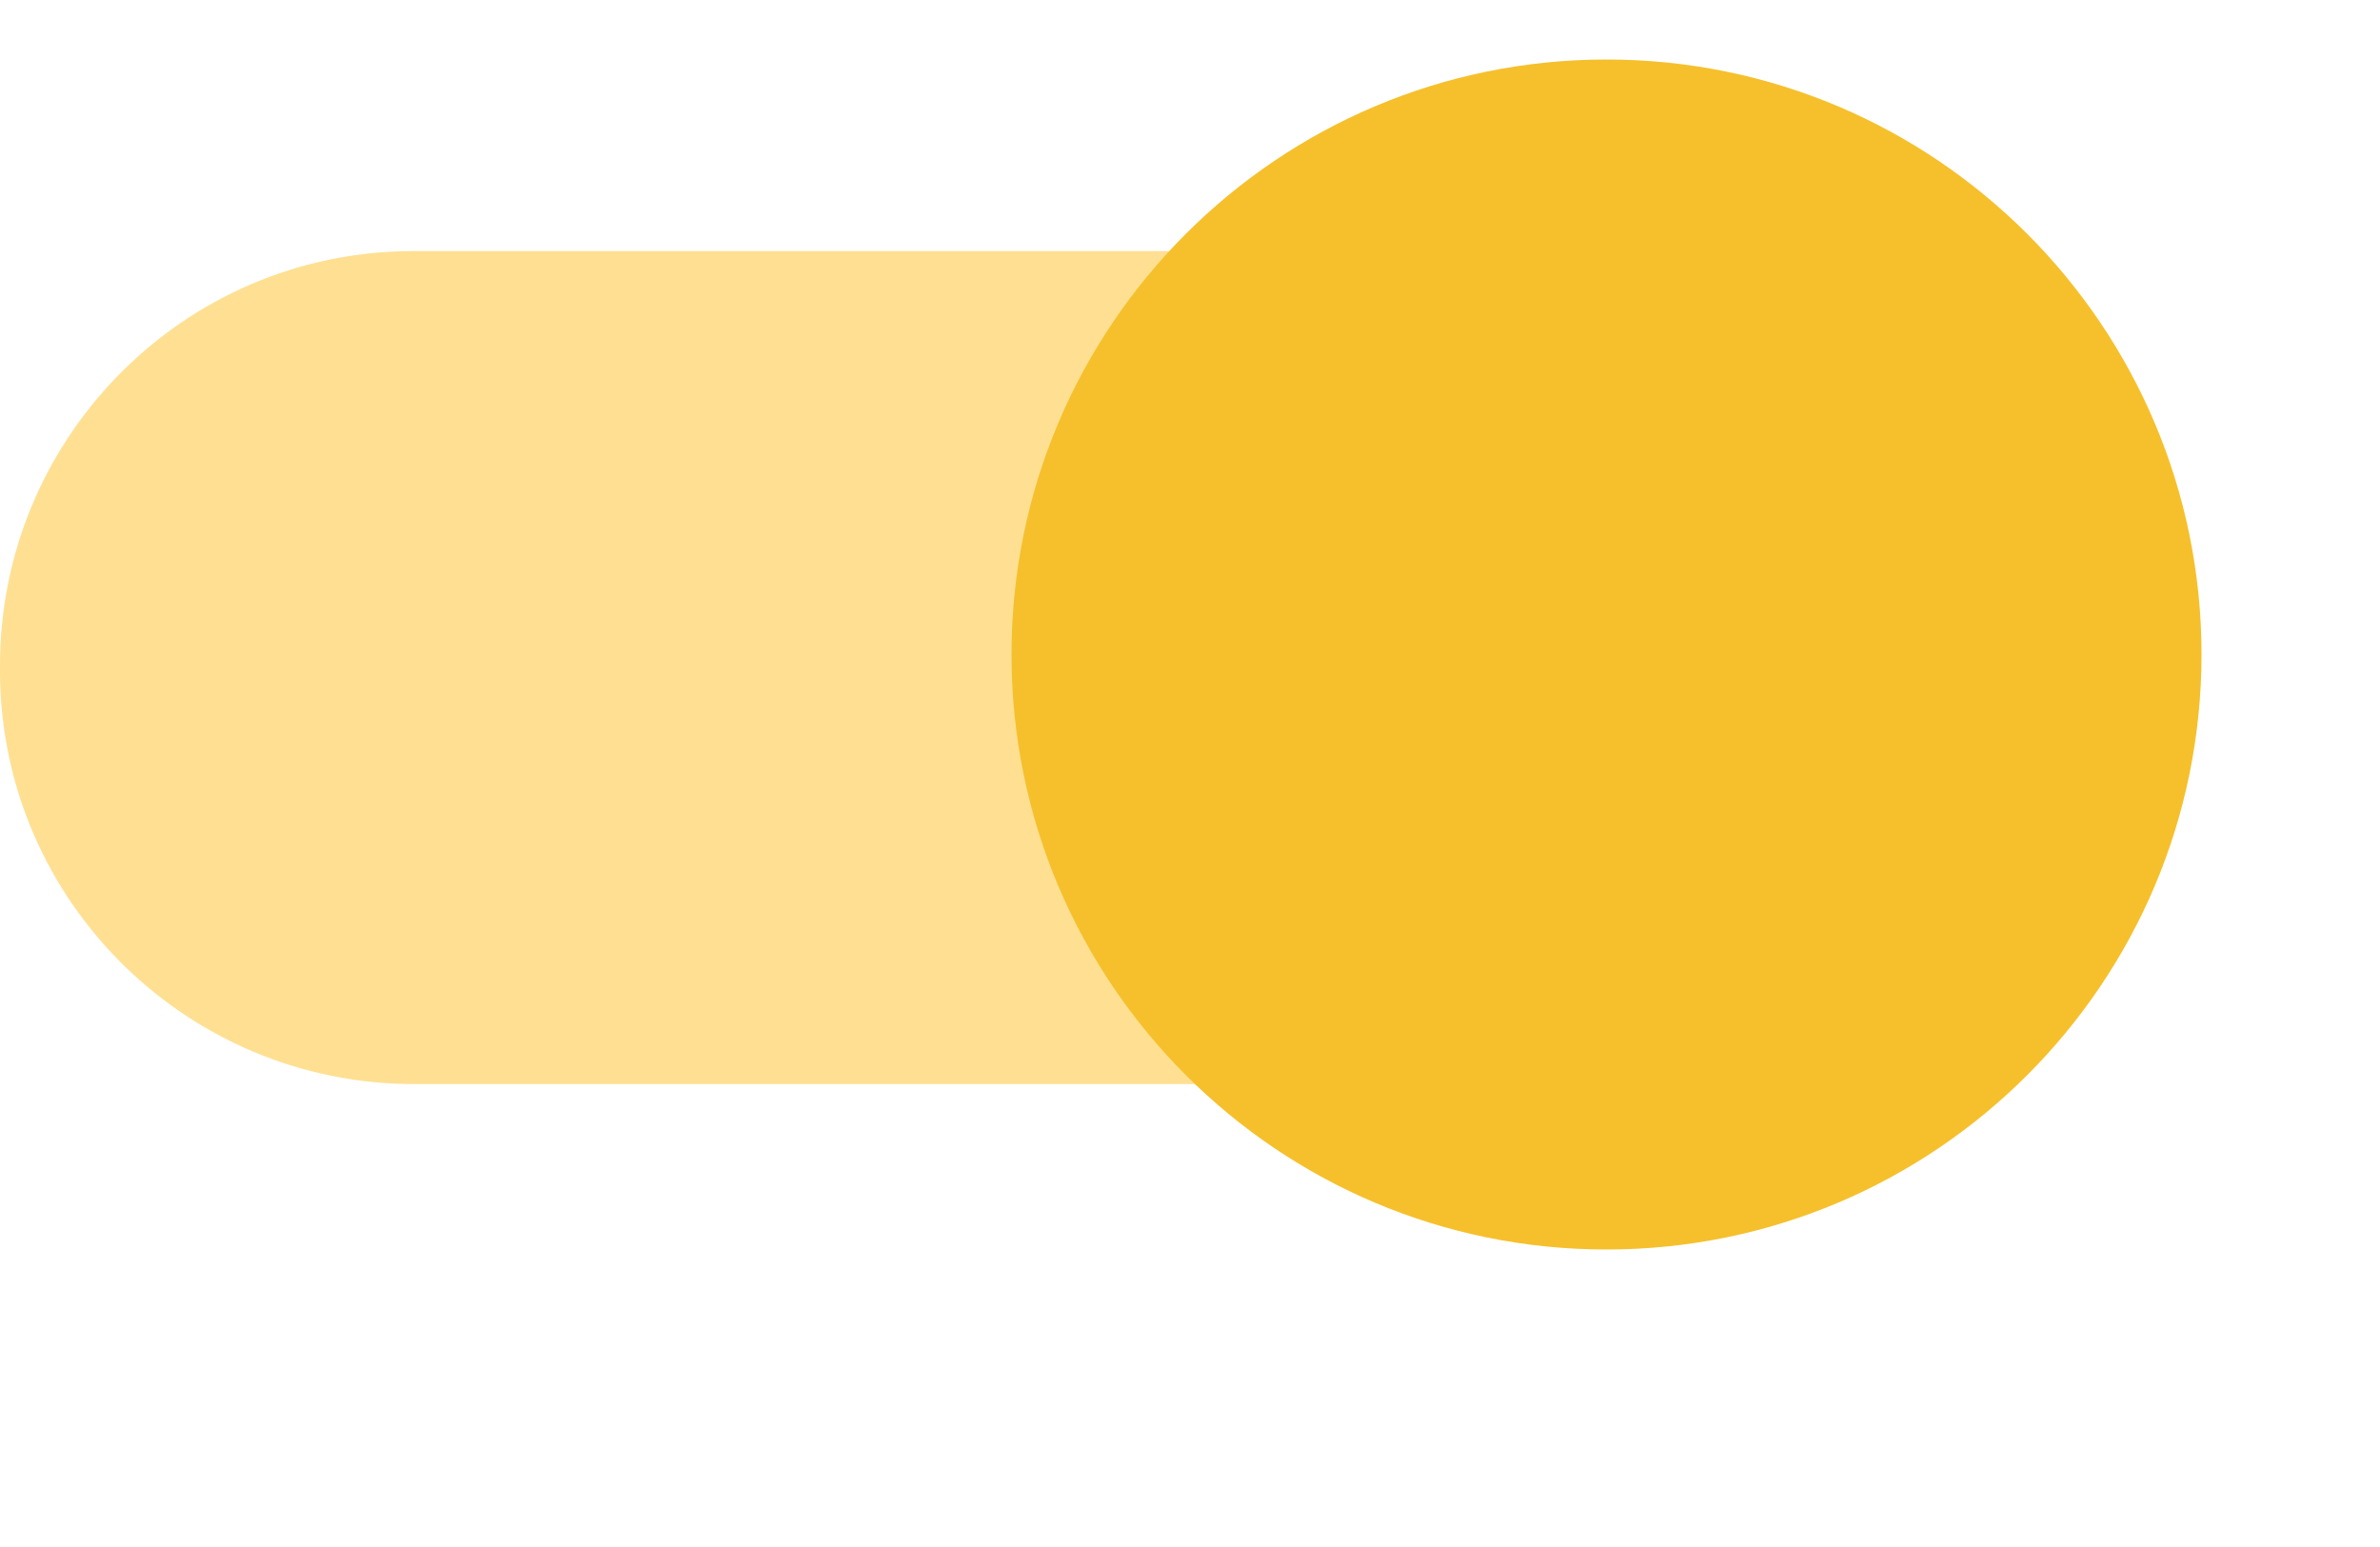
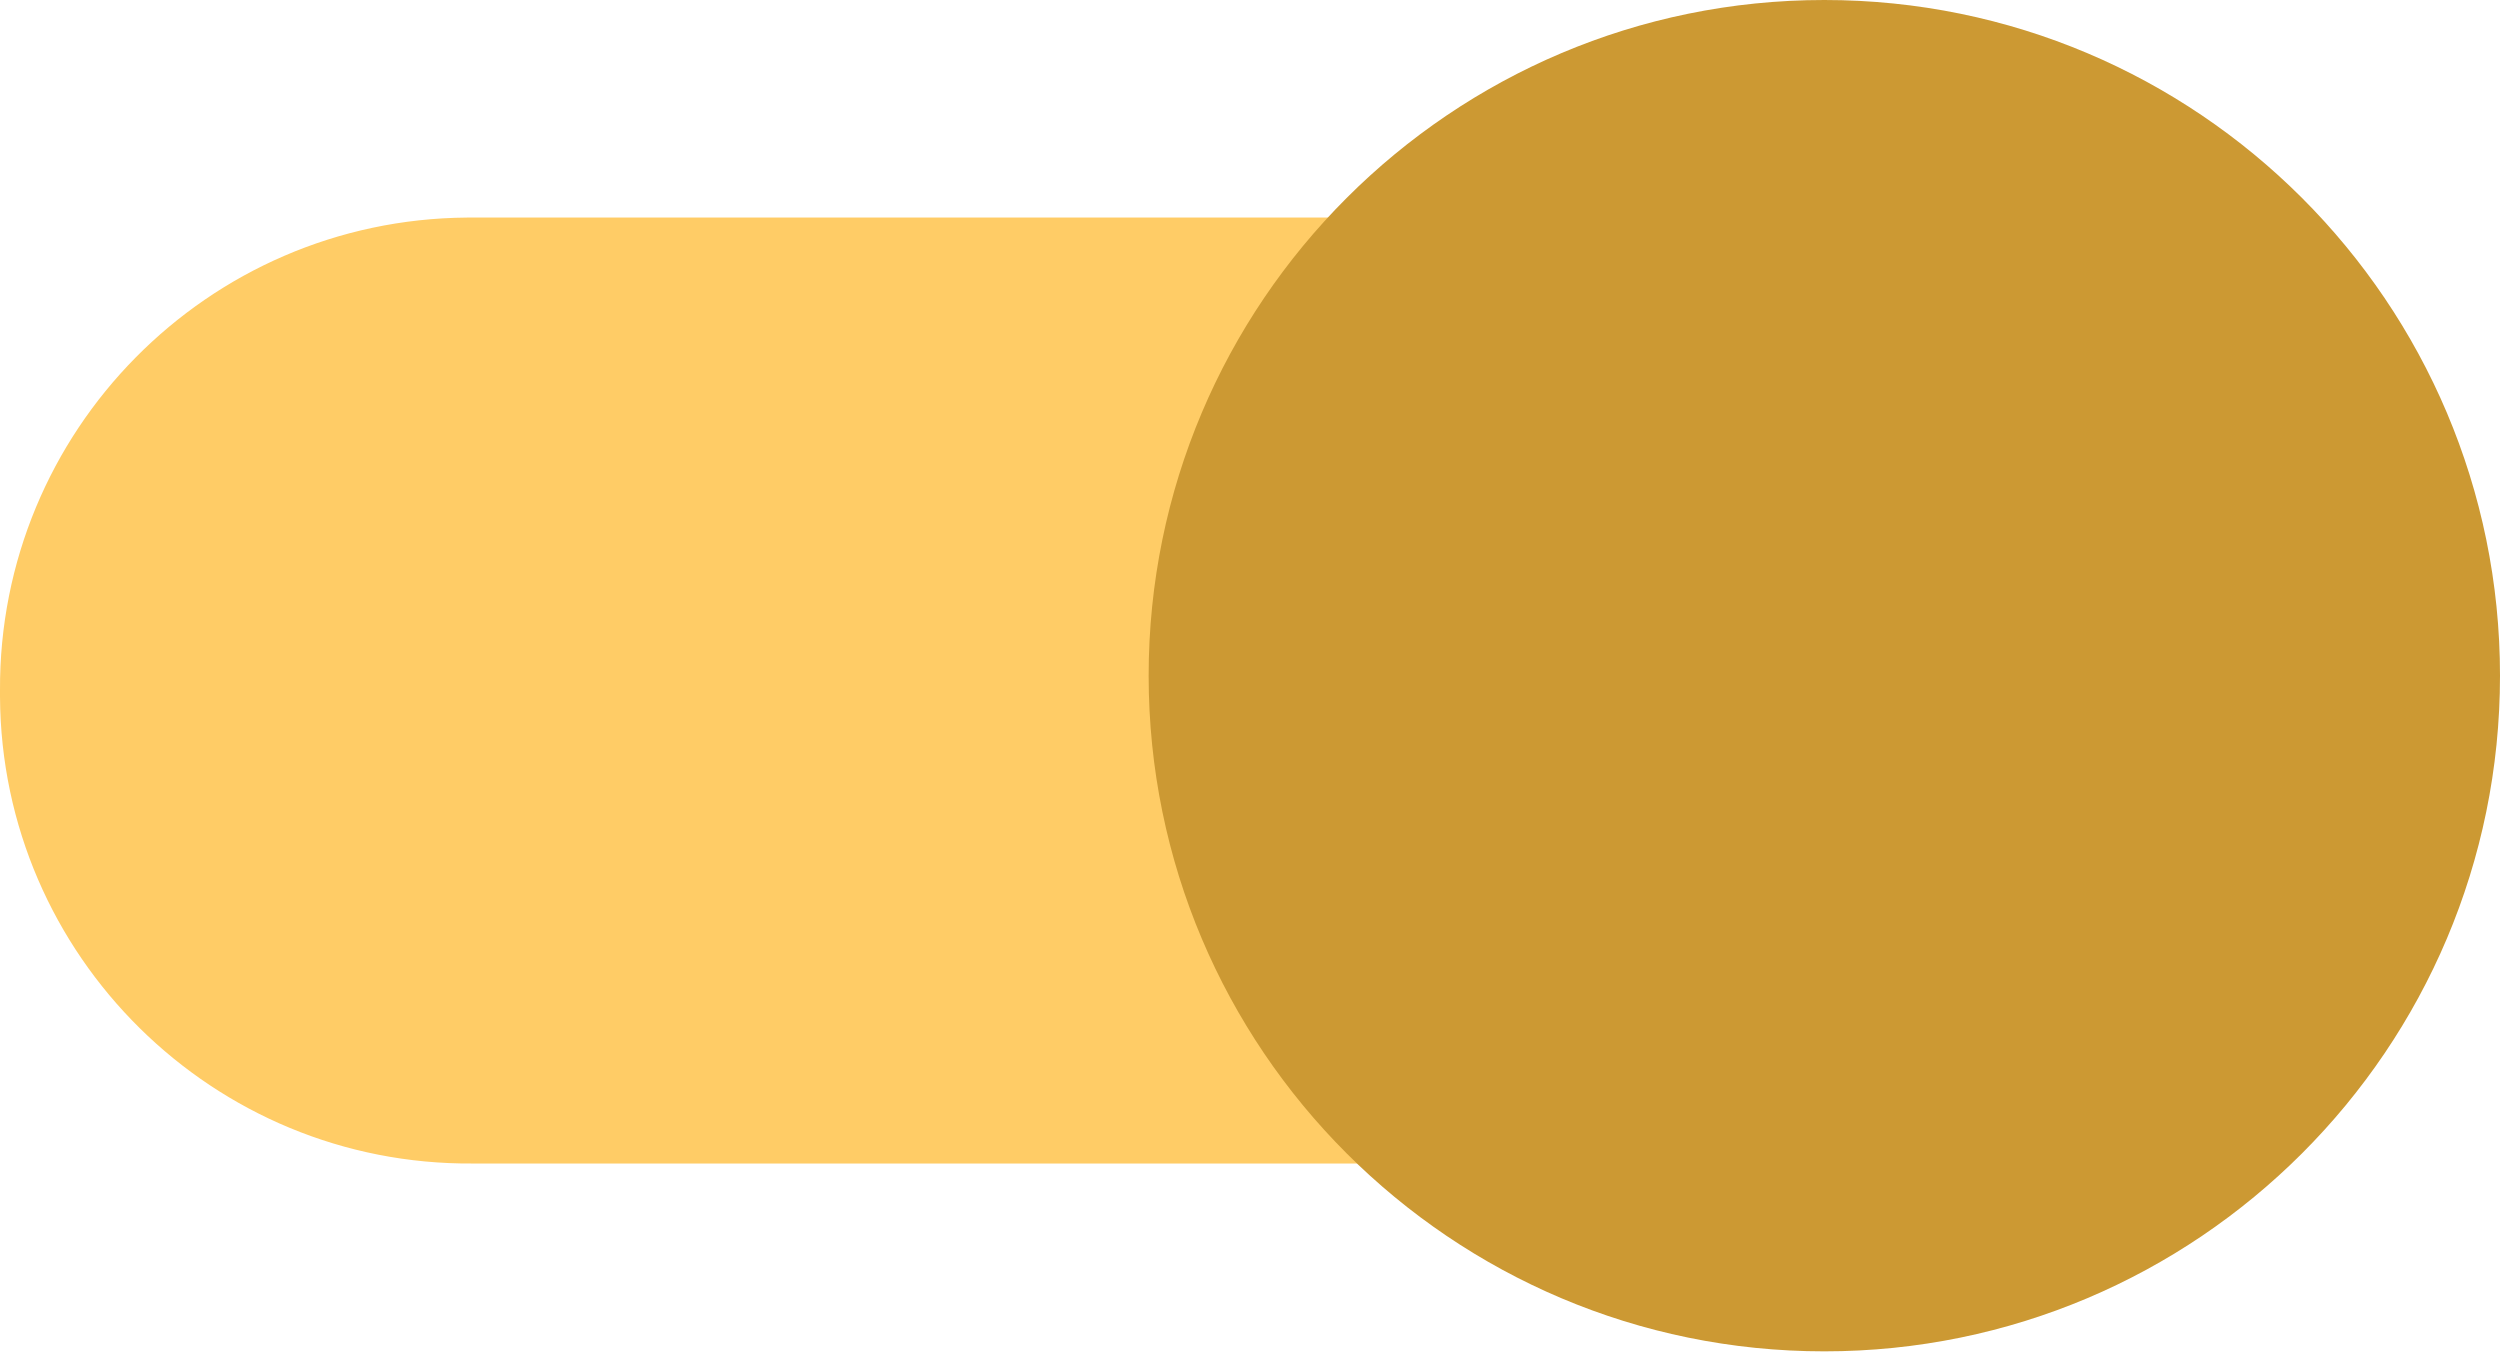
- <svg xmlns="http://www.w3.org/2000/svg" id="Capa_1" data-name="Capa 1" viewBox="0 0 40 26">
+ <svg xmlns="http://www.w3.org/2000/svg" id="Capa_48" data-name="Capa 48" viewBox="0 0 37 20">
  <defs>
    <style>
      .cls-1 {
-         fill: #f6c02c;
+         fill: #fc6;
+         fill-rule: evenodd;
      }

      .cls-2 {
-         fill: #ffe092;
-         fill-rule: evenodd;
+         fill: #c93;
      }
    </style>
  </defs>
  <g id="switch_on" data-name="switch on">
-     <g id="switch_on-2" data-name="switch on">
-       <path id="switch_path" data-name="switch path" class="cls-2" d="m34,11.22c.02,3.84-3.07,6.98-6.91,7-.03,0-.06,0-.09,0H7c-3.84.02-6.98-3.07-7-6.91,0-.03,0-.06,0-.09-.02-3.84,3.07-6.98,6.91-7,.03,0,.06,0,.09,0h20c3.84-.02,6.98,3.07,7,6.91,0,.03,0,.06,0,.09Z" />
-       <path id="switch_button-2" data-name="switch button-2" class="cls-1" d="m27,1c5.52,0,10,4.48,10,10s-4.48,10-10,10-10-4.48-10-10S21.48,1,27,1Z" />
-     </g>
+     <path id="switch_path" data-name="switch path" class="cls-1" d="m34,10.22c.02,3.84-3.07,6.98-6.91,7-.03,0-.06,0-.09,0H7C3.16,17.25.02,14.15,0,10.31c0-.03,0-.06,0-.09C-.02,6.38,3.07,3.25,6.91,3.22c.03,0,.06,0,.09,0h20c3.84-.02,6.98,3.07,7,6.91,0,.03,0,.06,0,.09Z" />
+     <path id="switch_button-2" data-name="switch button-2" class="cls-2" d="m27,0c5.52,0,10,4.48,10,10s-4.48,10-10,10-10-4.48-10-10S21.48,0,27,0Z" />
  </g>
</svg>
